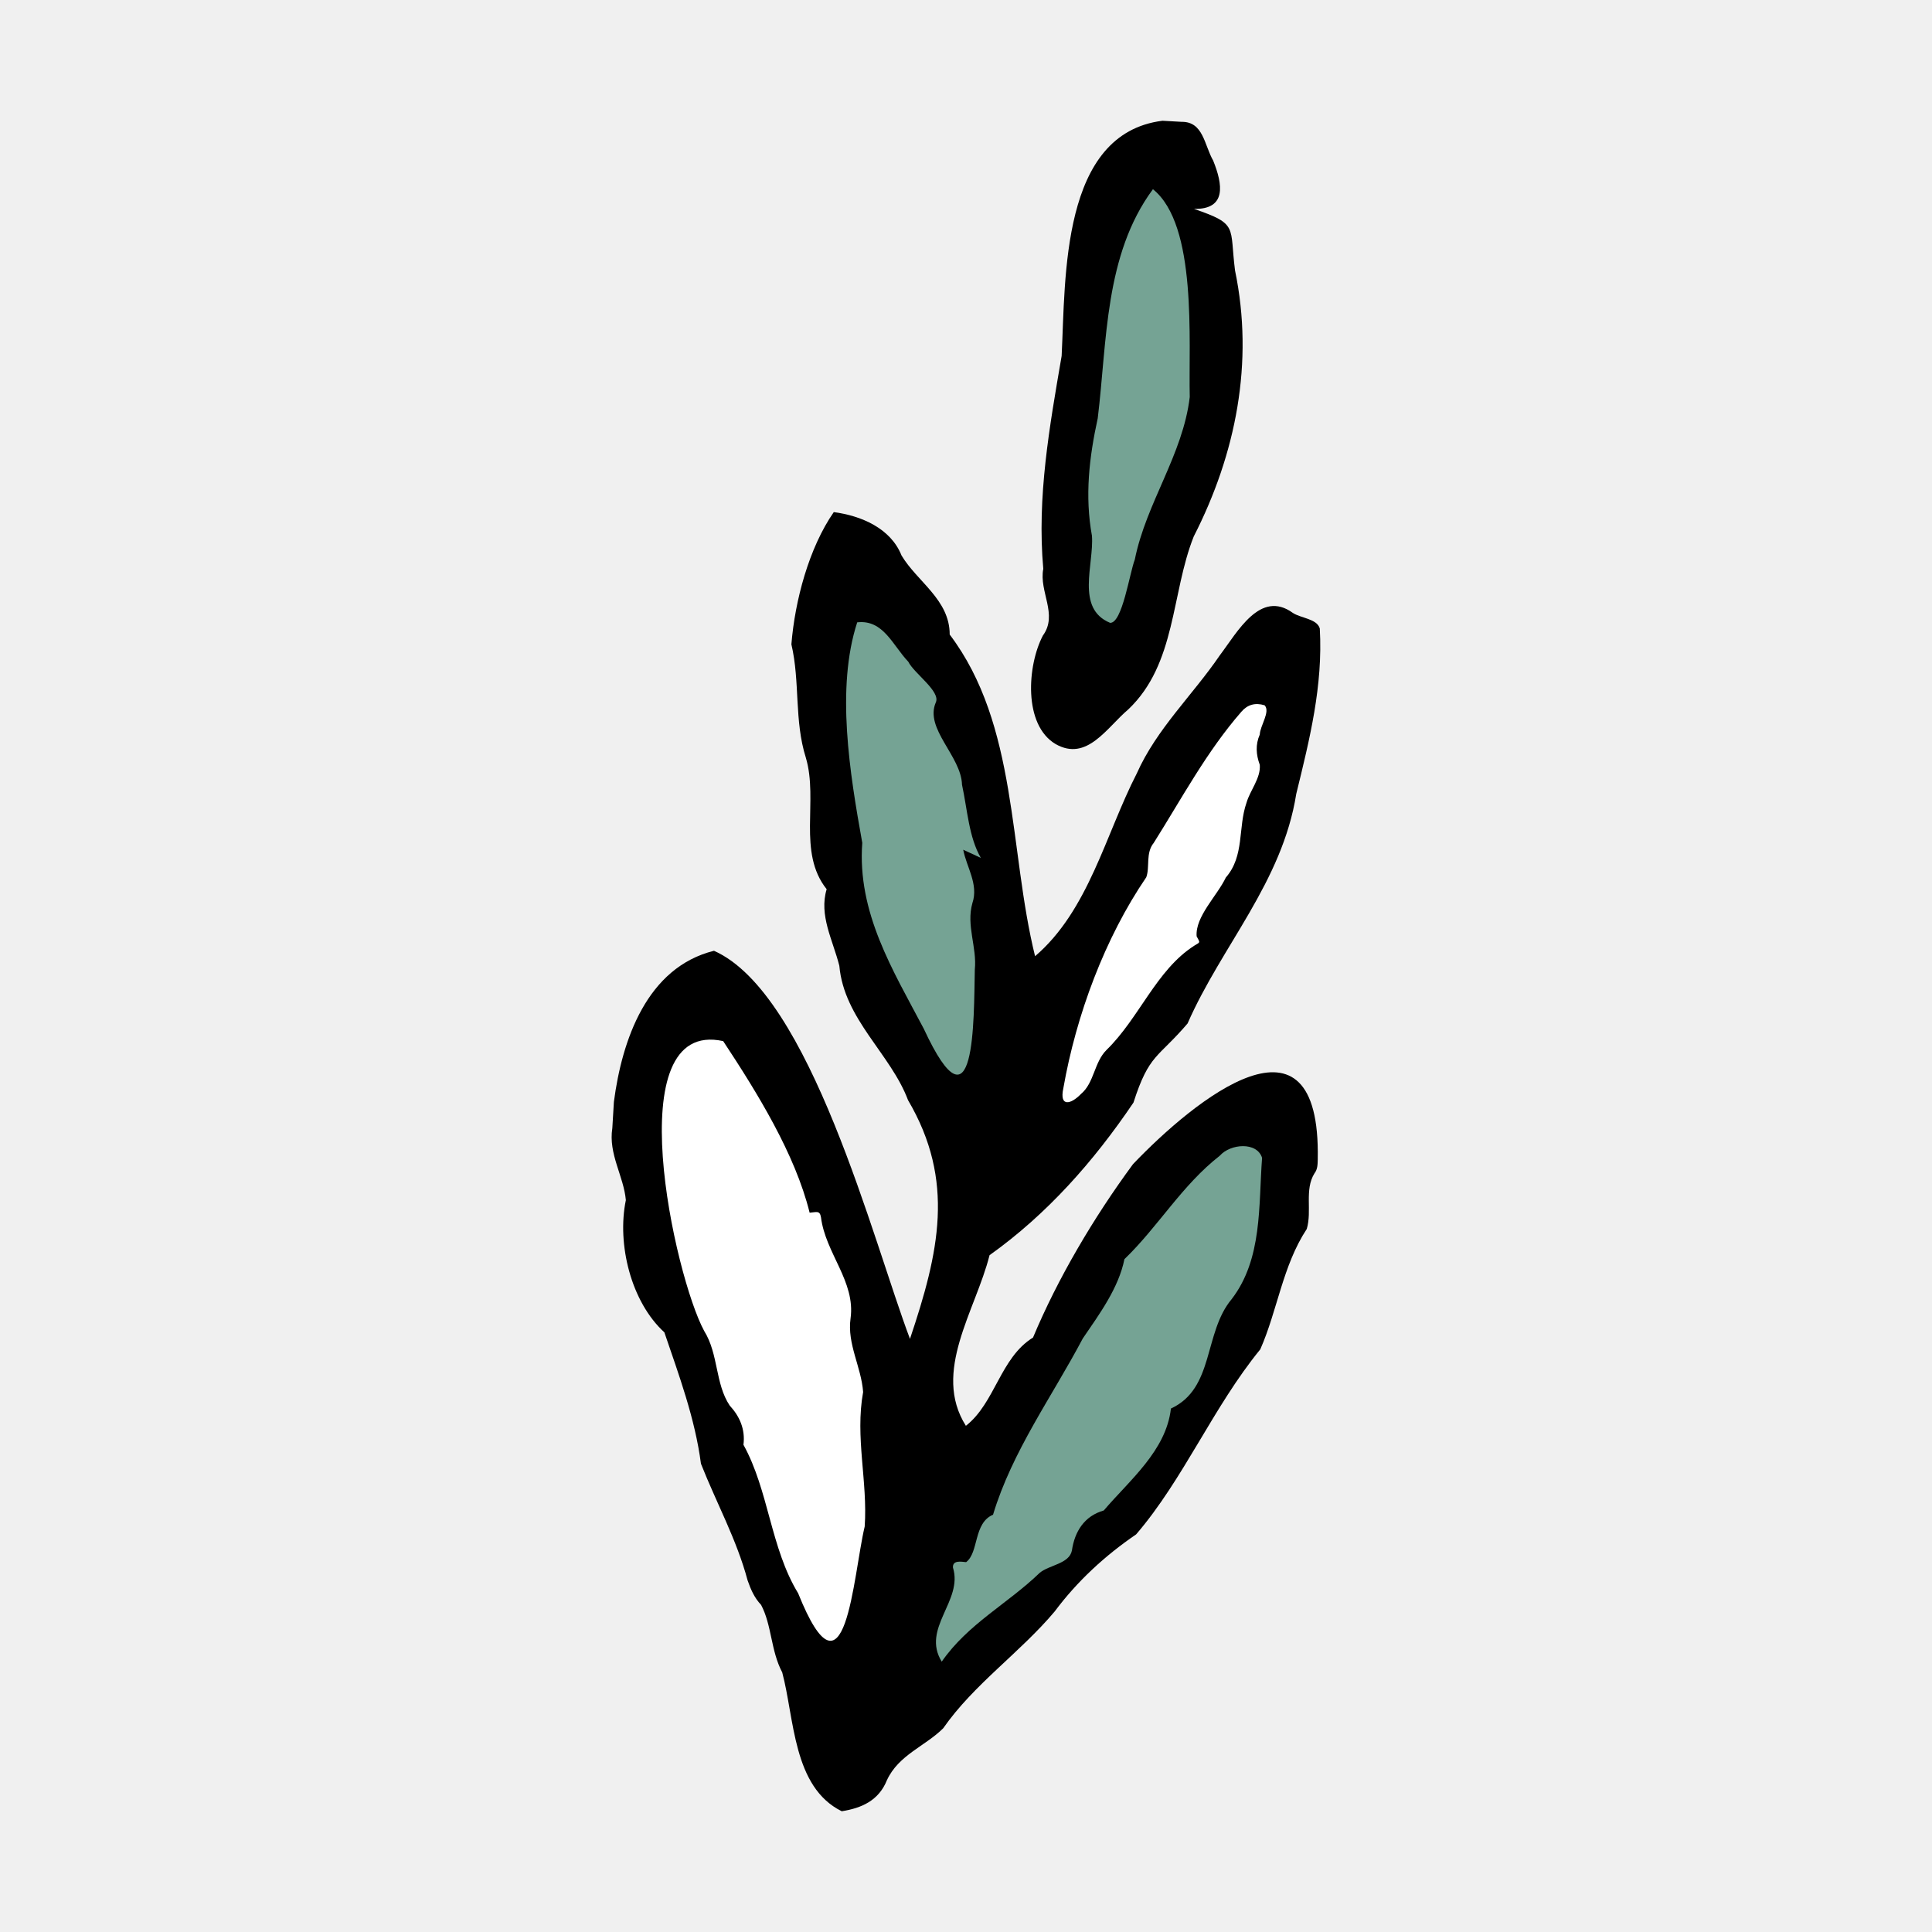
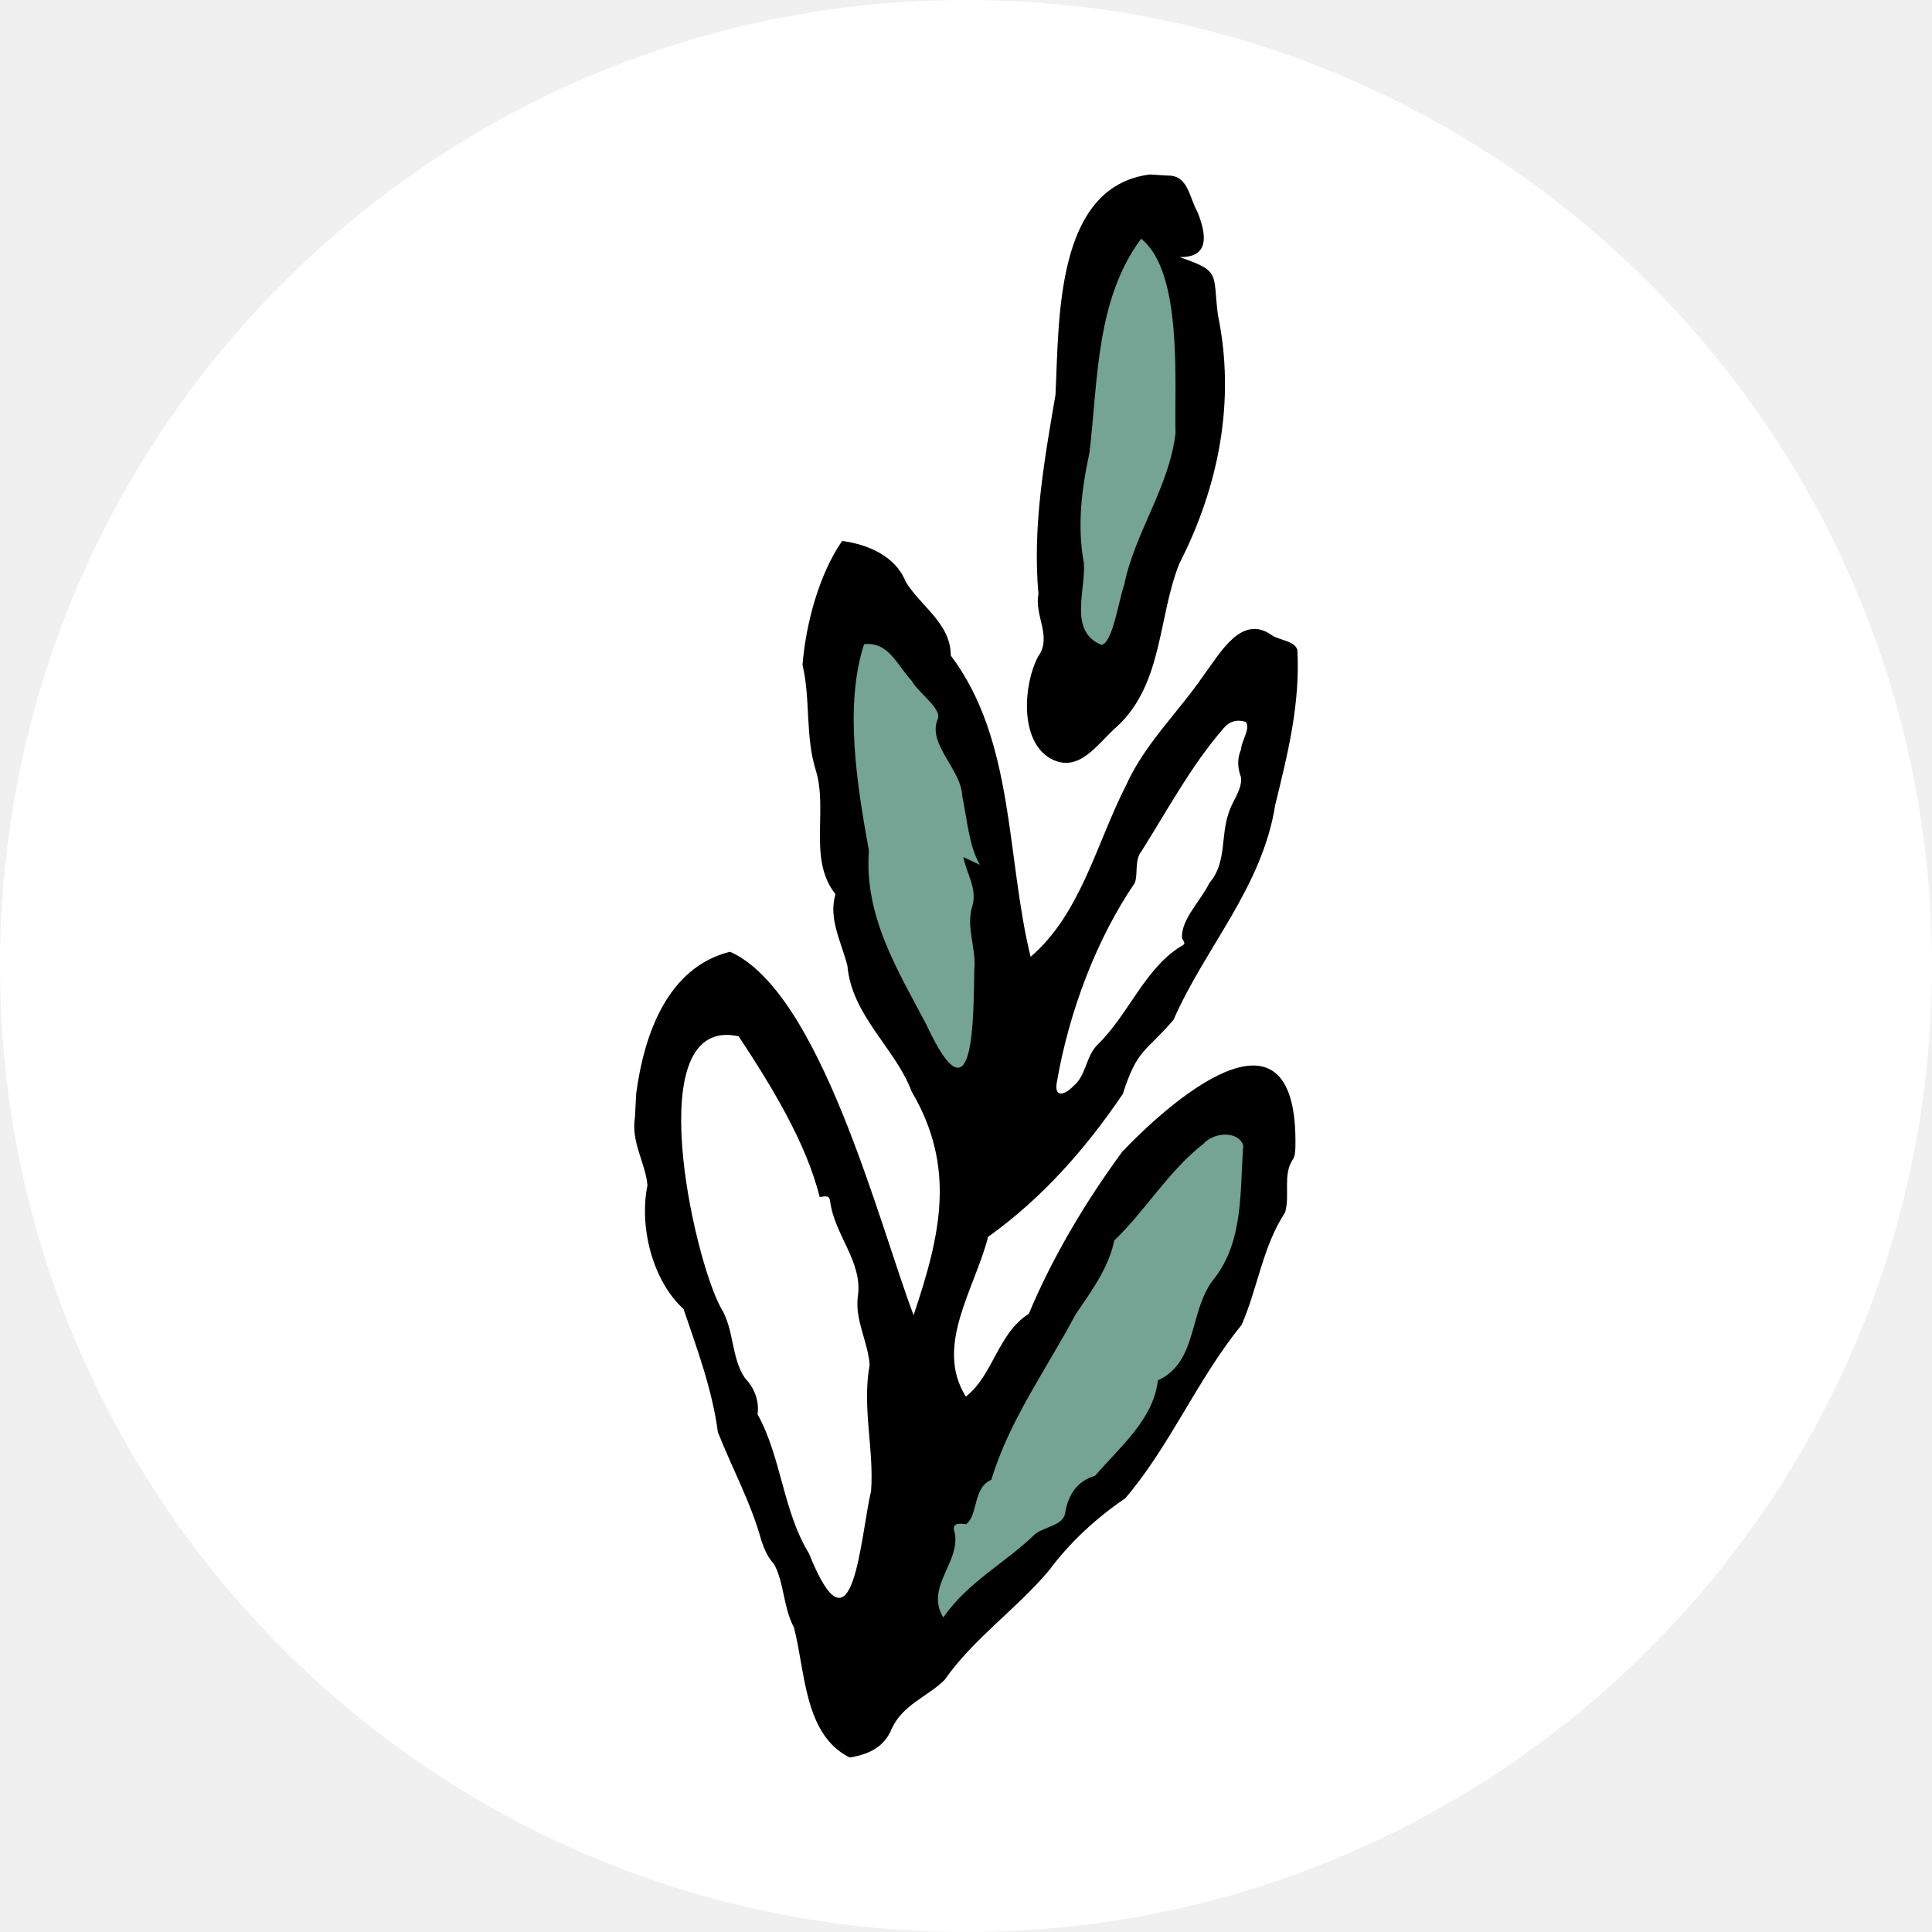
<svg xmlns="http://www.w3.org/2000/svg" width="16" height="16" viewBox="0 0 16 16" fill="none">
-   <path d="M5.084 9.125C5.151 8.613 5.357 8.012 5.913 7.874C6.713 8.229 7.23 10.279 7.536 11.088C7.776 10.373 7.913 9.78 7.52 9.111C7.376 8.727 6.99 8.441 6.951 7.998C6.896 7.782 6.781 7.581 6.846 7.364C6.602 7.058 6.779 6.632 6.674 6.276C6.576 5.966 6.627 5.648 6.554 5.336C6.583 4.973 6.7 4.536 6.905 4.241C7.131 4.271 7.376 4.374 7.466 4.6C7.597 4.819 7.865 4.966 7.865 5.255C8.431 6.004 8.354 7.035 8.572 7.919C9.016 7.539 9.155 6.91 9.414 6.406C9.579 6.035 9.877 5.757 10.102 5.427C10.248 5.234 10.437 4.88 10.707 5.076C10.774 5.12 10.907 5.124 10.93 5.205C10.957 5.68 10.846 6.121 10.735 6.575C10.619 7.306 10.116 7.834 9.835 8.476C9.589 8.764 9.517 8.726 9.387 9.131C9.058 9.618 8.671 10.056 8.195 10.395C8.079 10.855 7.717 11.361 7.999 11.808C8.242 11.618 8.283 11.245 8.555 11.077C8.76 10.587 9.056 10.085 9.383 9.641C9.893 9.107 10.94 8.255 10.913 9.602C10.912 9.642 10.912 9.684 10.886 9.717C10.801 9.853 10.867 10.028 10.822 10.178C10.622 10.482 10.579 10.854 10.437 11.175C10.047 11.652 9.801 12.251 9.409 12.707C9.15 12.884 8.922 13.094 8.734 13.346C8.447 13.687 8.065 13.948 7.811 14.313C7.661 14.462 7.442 14.533 7.345 14.743C7.277 14.912 7.135 14.974 6.971 15C6.565 14.799 6.58 14.231 6.478 13.85C6.383 13.671 6.392 13.458 6.303 13.291C6.247 13.232 6.217 13.162 6.191 13.087C6.101 12.75 5.931 12.442 5.805 12.122C5.756 11.746 5.621 11.384 5.502 11.034C5.226 10.782 5.108 10.304 5.183 9.939C5.166 9.742 5.037 9.557 5.071 9.343L5.084 9.125Z" fill="black" />
-   <path d="M9.786 1.009C9.966 1.007 9.973 1.201 10.047 1.33C10.126 1.526 10.161 1.735 9.888 1.73C10.259 1.857 10.181 1.874 10.228 2.24C10.386 3 10.236 3.758 9.886 4.443C9.698 4.915 9.742 5.497 9.344 5.875C9.166 6.025 9.002 6.31 8.742 6.162C8.473 6.003 8.507 5.51 8.637 5.263C8.764 5.089 8.603 4.899 8.64 4.711C8.587 4.116 8.691 3.536 8.792 2.948C8.825 2.296 8.785 1.106 9.627 1L9.786 1.009Z" fill="black" />
-   <path d="M7.044 10.918C7.014 11.13 7.133 11.32 7.148 11.528C7.08 11.904 7.187 12.269 7.161 12.642C7.063 13.054 7.005 14.18 6.61 13.195C6.381 12.82 6.367 12.345 6.157 11.965C6.173 11.837 6.126 11.73 6.043 11.64C5.922 11.459 5.951 11.214 5.832 11.023C5.588 10.575 5.109 8.429 5.989 8.622C6.273 9.052 6.585 9.558 6.705 10.043C6.762 10.039 6.789 10.022 6.799 10.081C6.836 10.379 7.086 10.613 7.044 10.918Z" fill="white" />
-   <path d="M7.799 13.761C7.628 13.484 7.978 13.258 7.892 12.982C7.888 12.919 7.96 12.933 8.001 12.937C8.108 12.856 8.06 12.614 8.224 12.544C8.382 12.019 8.713 11.566 8.967 11.085C9.107 10.88 9.264 10.666 9.312 10.428C9.592 10.158 9.788 9.816 10.102 9.571C10.19 9.471 10.41 9.454 10.452 9.589C10.422 9.985 10.456 10.426 10.2 10.759C9.966 11.039 10.059 11.498 9.697 11.665C9.658 12.014 9.353 12.26 9.141 12.509C8.98 12.555 8.9 12.683 8.877 12.841C8.855 12.951 8.69 12.96 8.611 13.025C8.346 13.281 8.016 13.448 7.799 13.761Z" fill="#75A394" />
-   <path d="M8.123 7.105C8.074 7.082 8.025 7.059 7.977 7.037C8.003 7.178 8.106 7.323 8.053 7.479C8 7.665 8.092 7.844 8.073 8.03C8.064 8.44 8.08 9.446 7.65 8.519C7.394 8.034 7.098 7.558 7.141 6.98C7.037 6.402 6.922 5.698 7.099 5.154C7.316 5.129 7.392 5.344 7.522 5.48C7.569 5.576 7.792 5.726 7.75 5.817C7.655 6.036 7.96 6.26 7.967 6.499C8.012 6.707 8.023 6.932 8.123 7.105Z" fill="#75A394" />
-   <path d="M8.806 9.013C8.913 8.404 9.151 7.766 9.493 7.265C9.524 7.18 9.486 7.064 9.555 6.98C9.787 6.612 9.993 6.224 10.28 5.895C10.331 5.835 10.396 5.817 10.473 5.841C10.523 5.893 10.435 6.011 10.433 6.083C10.396 6.167 10.402 6.249 10.433 6.334C10.442 6.444 10.353 6.544 10.323 6.648C10.251 6.854 10.308 7.088 10.152 7.267C10.079 7.42 9.898 7.59 9.91 7.754C9.943 7.813 9.938 7.801 9.89 7.832C9.576 8.033 9.435 8.431 9.164 8.695C9.06 8.798 9.063 8.967 8.952 9.06C8.869 9.146 8.772 9.171 8.806 9.013Z" fill="white" />
-   <path d="M9.548 1.567C9.918 1.863 9.842 2.828 9.853 3.288C9.796 3.767 9.492 4.165 9.398 4.634C9.355 4.744 9.294 5.164 9.193 5.158C8.906 5.039 9.061 4.674 9.043 4.437C8.983 4.108 9.02 3.788 9.091 3.464C9.169 2.827 9.146 2.111 9.548 1.567Z" fill="#75A394" />
+   <g clip-path="url(#clip0_4_37)">
+     <rect width="16" height="16" rx="8" fill="white" />
+     <path d="M5.269 9.054C5.333 8.574 5.525 8.011 6.046 7.882C6.795 8.215 7.279 10.134 7.566 10.892C7.791 10.222 7.919 9.667 7.55 9.04C7.416 8.681 7.054 8.413 7.018 7.998C6.966 7.796 6.859 7.608 6.919 7.405C6.691 7.118 6.857 6.719 6.758 6.386C6.666 6.095 6.715 5.798 6.646 5.506C6.674 5.165 6.783 4.756 6.974 4.48C7.187 4.508 7.416 4.605 7.5 4.816C7.623 5.022 7.873 5.159 7.874 5.429C8.404 6.131 8.332 7.096 8.535 7.924C8.951 7.568 9.082 6.979 9.324 6.507C9.479 6.16 9.758 5.9 9.969 5.591C10.105 5.41 10.282 5.079 10.535 5.262C10.597 5.303 10.722 5.307 10.744 5.382C10.769 5.827 10.665 6.241 10.561 6.665C10.453 7.35 9.982 7.844 9.719 8.445C9.488 8.716 9.42 8.68 9.299 9.059C8.991 9.515 8.628 9.925 8.183 10.243C8.074 10.673 7.735 11.148 7.999 11.566C8.226 11.388 8.265 11.039 8.52 10.881C8.711 10.422 8.989 9.952 9.295 9.537C9.772 9.037 10.753 8.239 10.728 9.5C10.726 9.537 10.726 9.577 10.703 9.608C10.623 9.735 10.684 9.899 10.643 10.04C10.456 10.324 10.415 10.672 10.282 10.973C9.917 11.42 9.686 11.981 9.319 12.408C9.077 12.573 8.863 12.77 8.687 13.006C8.419 13.325 8.061 13.57 7.823 13.912C7.682 14.051 7.477 14.117 7.386 14.314C7.323 14.472 7.19 14.53 7.037 14.555C6.656 14.366 6.67 13.835 6.575 13.478C6.486 13.31 6.495 13.111 6.411 12.954C6.359 12.899 6.331 12.833 6.307 12.764C6.221 12.447 6.063 12.16 5.945 11.86C5.899 11.508 5.772 11.169 5.661 10.841C5.402 10.605 5.292 10.158 5.362 9.816C5.346 9.632 5.225 9.458 5.258 9.258L5.269 9.054Z" fill="black" />
+     <path d="M9.672 1.454C9.841 1.452 9.847 1.633 9.917 1.755C9.99 1.938 10.023 2.134 9.768 2.129C10.115 2.248 10.042 2.263 10.086 2.607C10.234 3.318 10.094 4.028 9.766 4.669C9.59 5.112 9.631 5.656 9.258 6.01C9.092 6.151 8.938 6.417 8.695 6.279C8.443 6.13 8.475 5.669 8.597 5.437C8.716 5.275 8.564 5.097 8.6 4.92C8.55 4.363 8.647 3.82 8.741 3.27C8.772 2.659 8.735 1.544 9.523 1.445L9.672 1.454Z" fill="black" />
+     <path d="M7.105 10.732C7.077 10.931 7.188 11.109 7.202 11.303C7.138 11.656 7.239 11.998 7.214 12.347C7.123 12.733 7.068 13.787 6.699 12.864C6.484 12.514 6.471 12.068 6.274 11.713C6.289 11.593 6.245 11.493 6.167 11.409C6.054 11.239 6.081 11.009 5.97 10.831C5.741 10.412 5.293 8.401 6.117 8.582C6.383 8.985 6.675 9.458 6.788 9.913C6.841 9.909 6.866 9.894 6.875 9.949C6.91 10.227 7.144 10.447 7.105 10.732Z" fill="white" />
+     <path d="M7.812 13.395C7.652 13.135 7.98 12.923 7.899 12.665C7.895 12.606 7.962 12.619 8.001 12.623C8.101 12.547 8.056 12.32 8.21 12.255C8.357 11.764 8.667 11.339 8.906 10.888C9.036 10.697 9.183 10.497 9.228 10.273C9.491 10.02 9.674 9.701 9.968 9.471C10.05 9.377 10.256 9.361 10.296 9.487C10.268 9.858 10.3 10.271 10.06 10.583C9.841 10.846 9.928 11.275 9.589 11.432C9.552 11.759 9.267 11.989 9.069 12.222C8.918 12.265 8.843 12.385 8.821 12.533C8.801 12.636 8.646 12.644 8.572 12.705C8.324 12.945 8.015 13.101 7.812 13.395Z" fill="#75A394" />
+     <path d="M8.115 7.162C8.069 7.141 8.024 7.119 7.978 7.098C8.003 7.231 8.099 7.366 8.05 7.512C8 7.686 8.086 7.854 8.069 8.028C8.06 8.412 8.075 9.354 7.672 8.486C7.433 8.032 7.155 7.586 7.196 7.045C7.098 6.504 6.99 5.844 7.156 5.335C7.36 5.311 7.431 5.513 7.552 5.64C7.597 5.73 7.805 5.871 7.766 5.956C7.677 6.161 7.962 6.371 7.969 6.594C8.011 6.789 8.022 7 8.115 7.162Z" fill="#75A394" />
+     <path d="M8.755 8.948C8.855 8.378 9.078 7.781 9.398 7.312C9.427 7.232 9.392 7.124 9.456 7.045C9.673 6.701 9.867 6.337 10.135 6.029C10.183 5.973 10.244 5.956 10.315 5.978C10.362 6.027 10.28 6.137 10.278 6.205C10.244 6.284 10.249 6.36 10.278 6.44C10.287 6.543 10.203 6.636 10.175 6.734C10.107 6.927 10.161 7.146 10.015 7.313C9.947 7.457 9.778 7.616 9.789 7.769C9.819 7.825 9.815 7.814 9.77 7.843C9.476 8.031 9.344 8.404 9.09 8.651C8.992 8.747 8.996 8.905 8.892 8.992C8.814 9.073 8.723 9.097 8.755 8.948Z" fill="white" />
+     <path d="M9.45 1.977C9.796 2.253 9.725 3.157 9.735 3.588C9.682 4.037 9.398 4.409 9.309 4.848C9.269 4.951 9.212 5.344 9.118 5.339C8.848 5.227 8.993 4.885 8.976 4.664C8.92 4.355 8.956 4.056 9.022 3.752C9.094 3.156 9.073 2.486 9.45 1.977Z" fill="#75A394" />
+   </g>
+   <defs>
+     <clipPath id="clip0_4_37">
+       <rect width="16" height="16" rx="8" fill="white" />
+     </clipPath>
+   </defs>
</svg>
